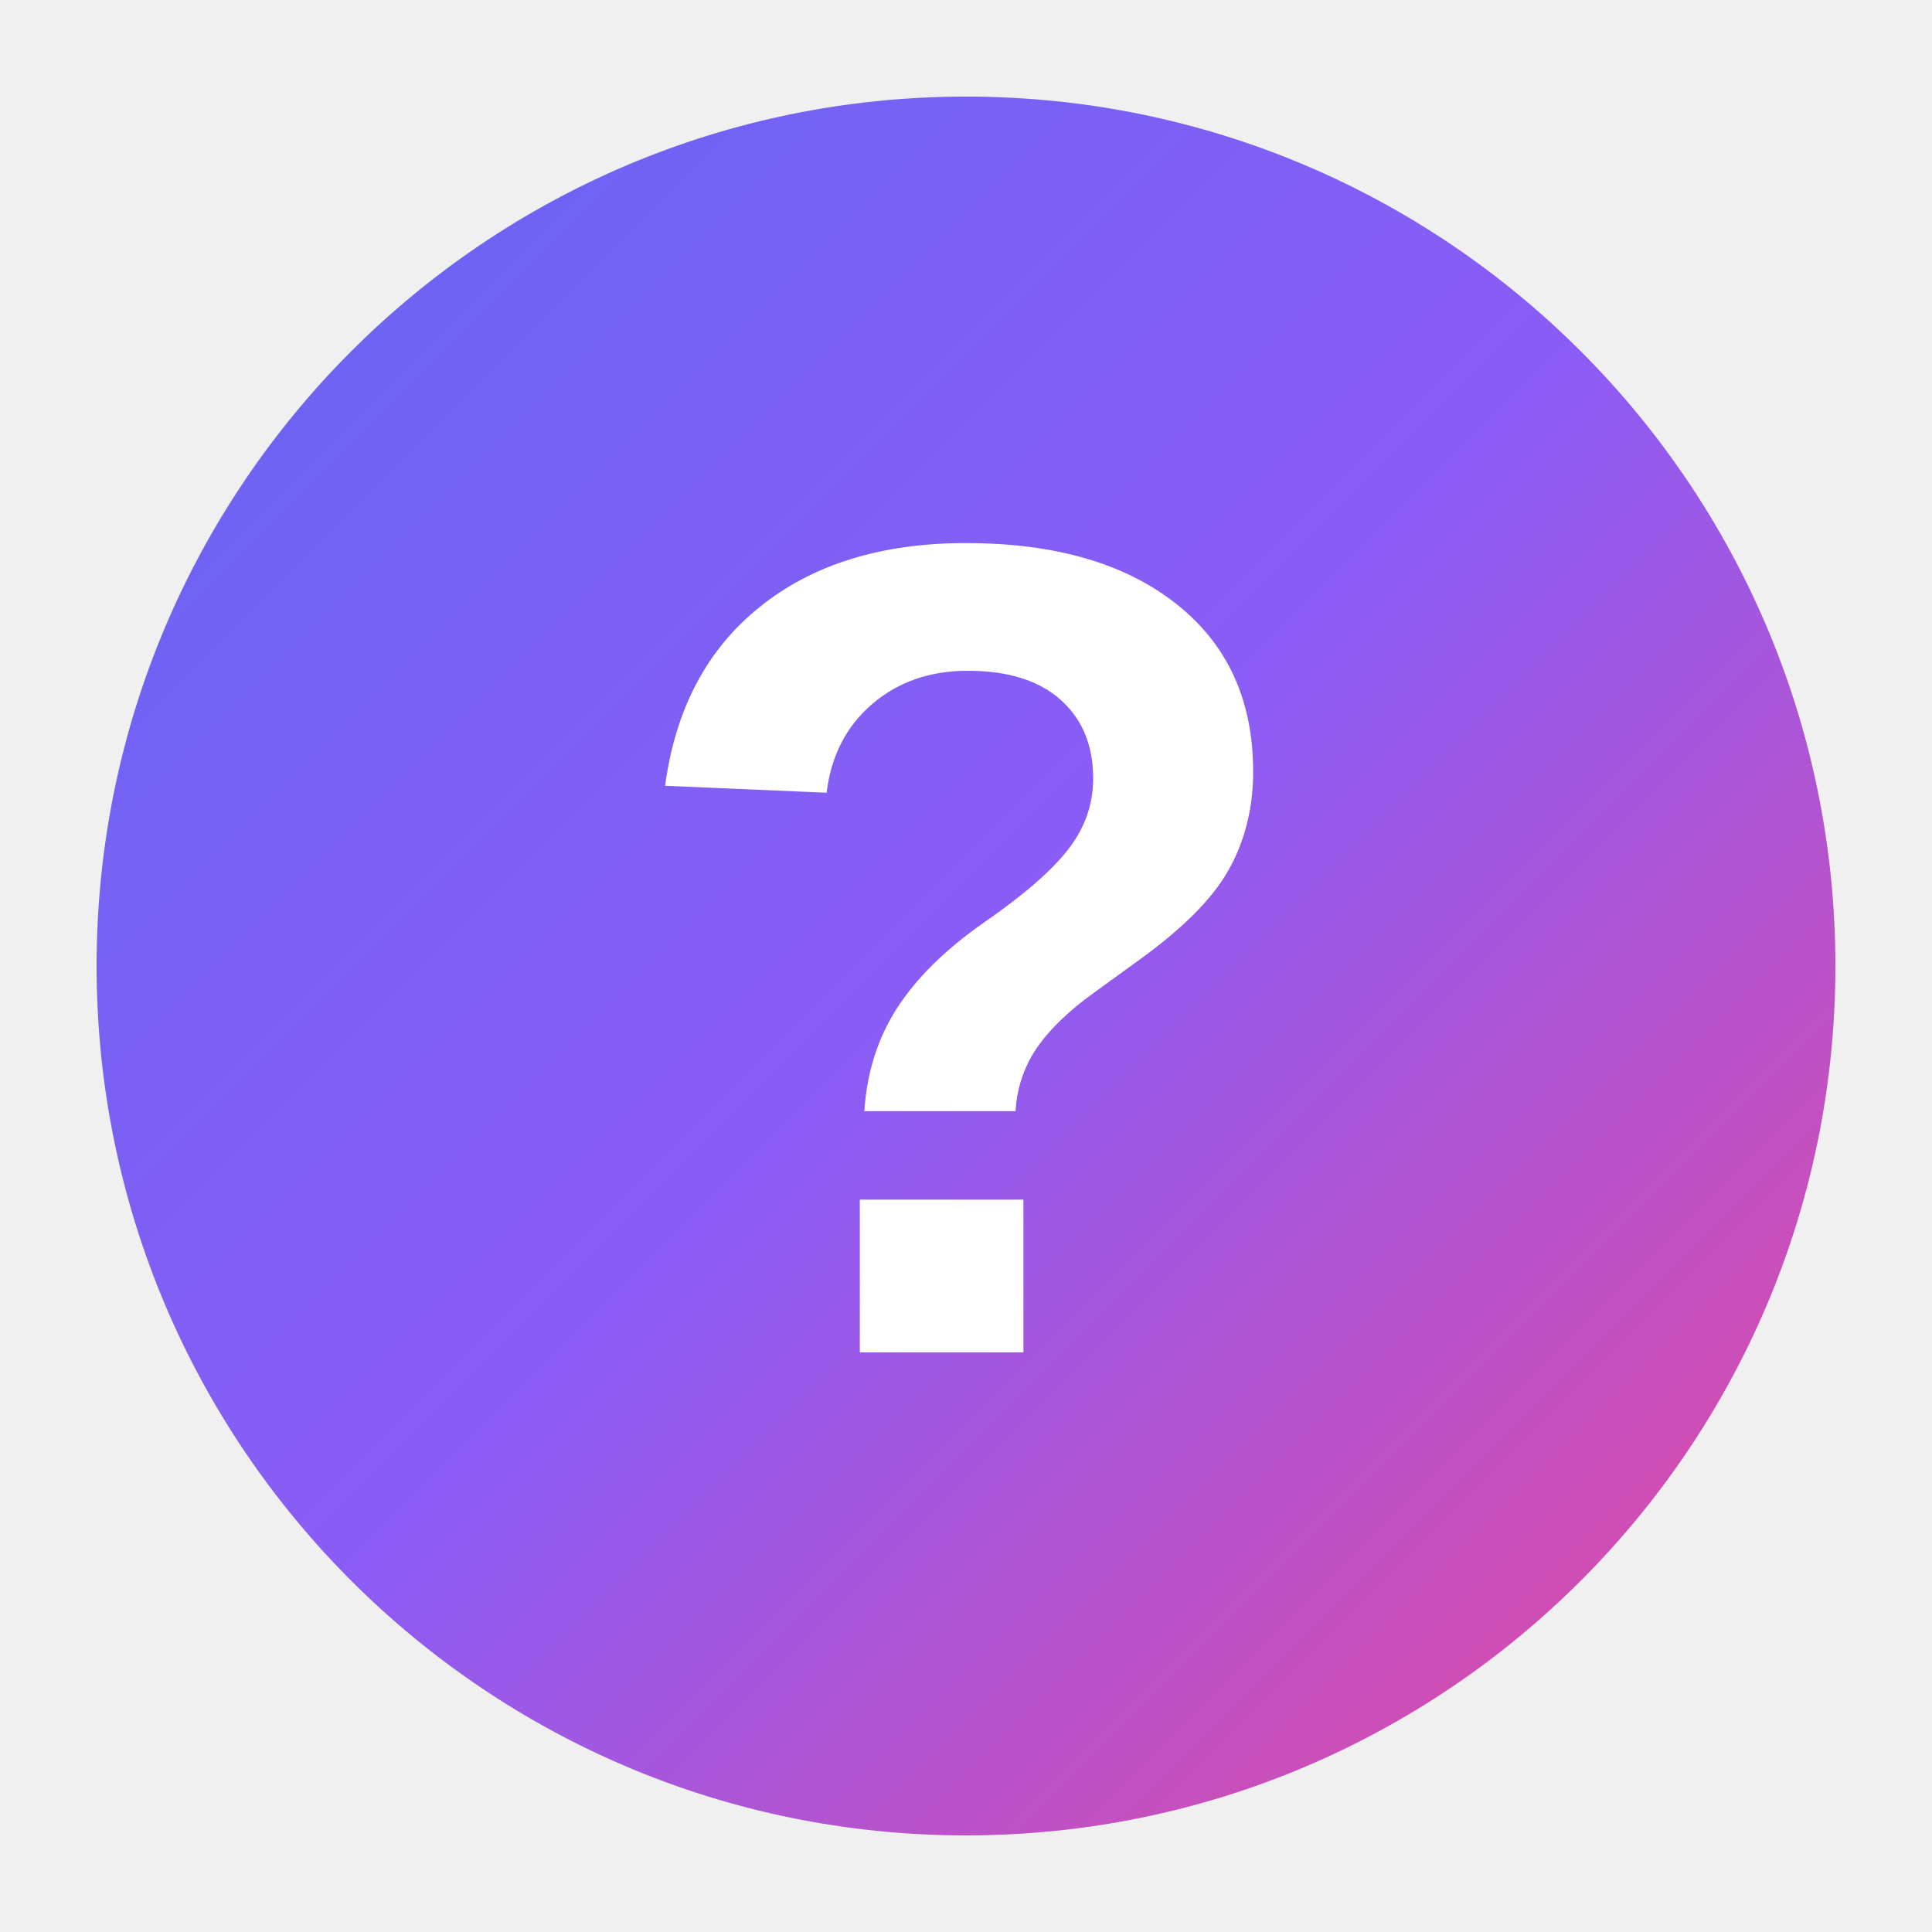
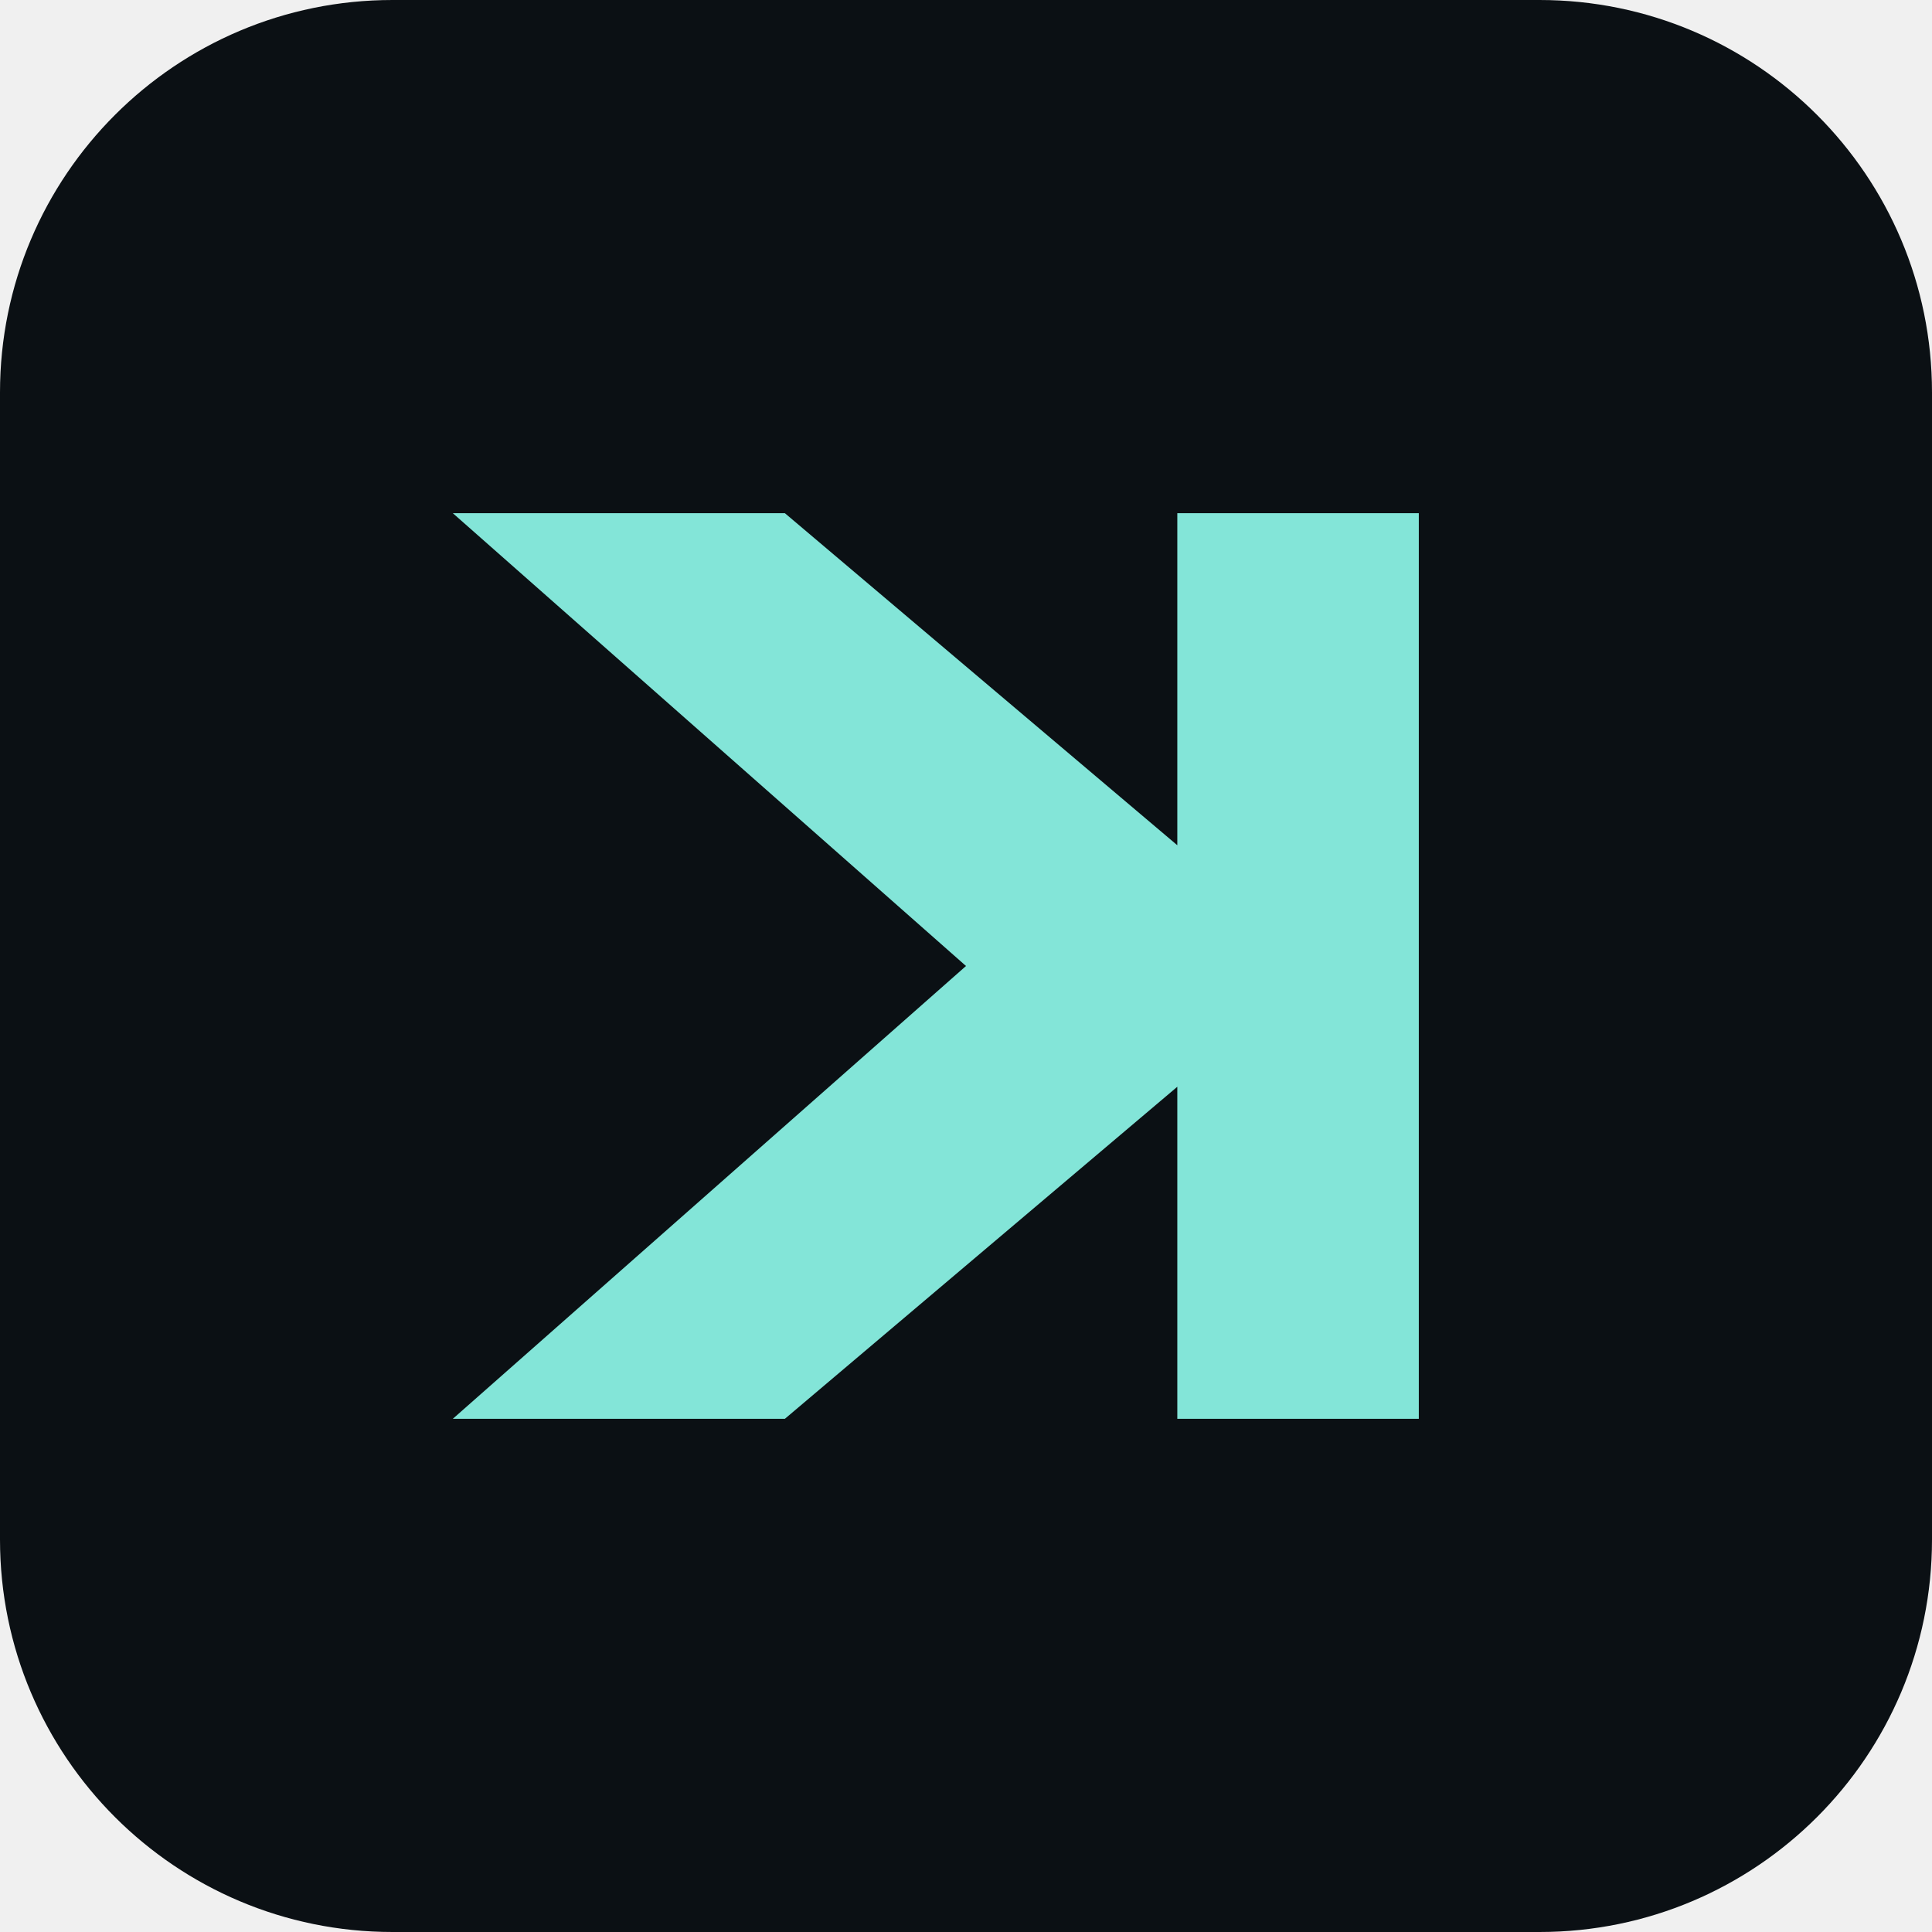
- <svg xmlns="http://www.w3.org/2000/svg" viewBox="0 0 100 100">
-   <defs>
-     <linearGradient id="grad" x1="0%" y1="0%" x2="100%" y2="100%">
-       <stop offset="0%" style="stop-color:#6366f1;stop-opacity:1" />
-       <stop offset="50%" style="stop-color:#8b5cf6;stop-opacity:1" />
-       <stop offset="100%" style="stop-color:#ec4899;stop-opacity:1" />
-     </linearGradient>
-   </defs>
-   <circle cx="50" cy="50" r="45" fill="url(#grad)" />
-   <text x="50" y="70" font-size="60" text-anchor="middle" fill="white" font-family="Arial, sans-serif" font-weight="bold">?</text>
+ <svg xmlns="http://www.w3.org/2000/svg" viewBox="0 0 64 64">
+   <rect width="64" height="64" rx="13" fill="#0b1014" />
+   <path d="M17 17v30h8V36l13 11h11L32 32l17-15H38L25 28V17z" fill="#83e5d8" transform="translate(64 0) scale(-1 1)" />
</svg>
